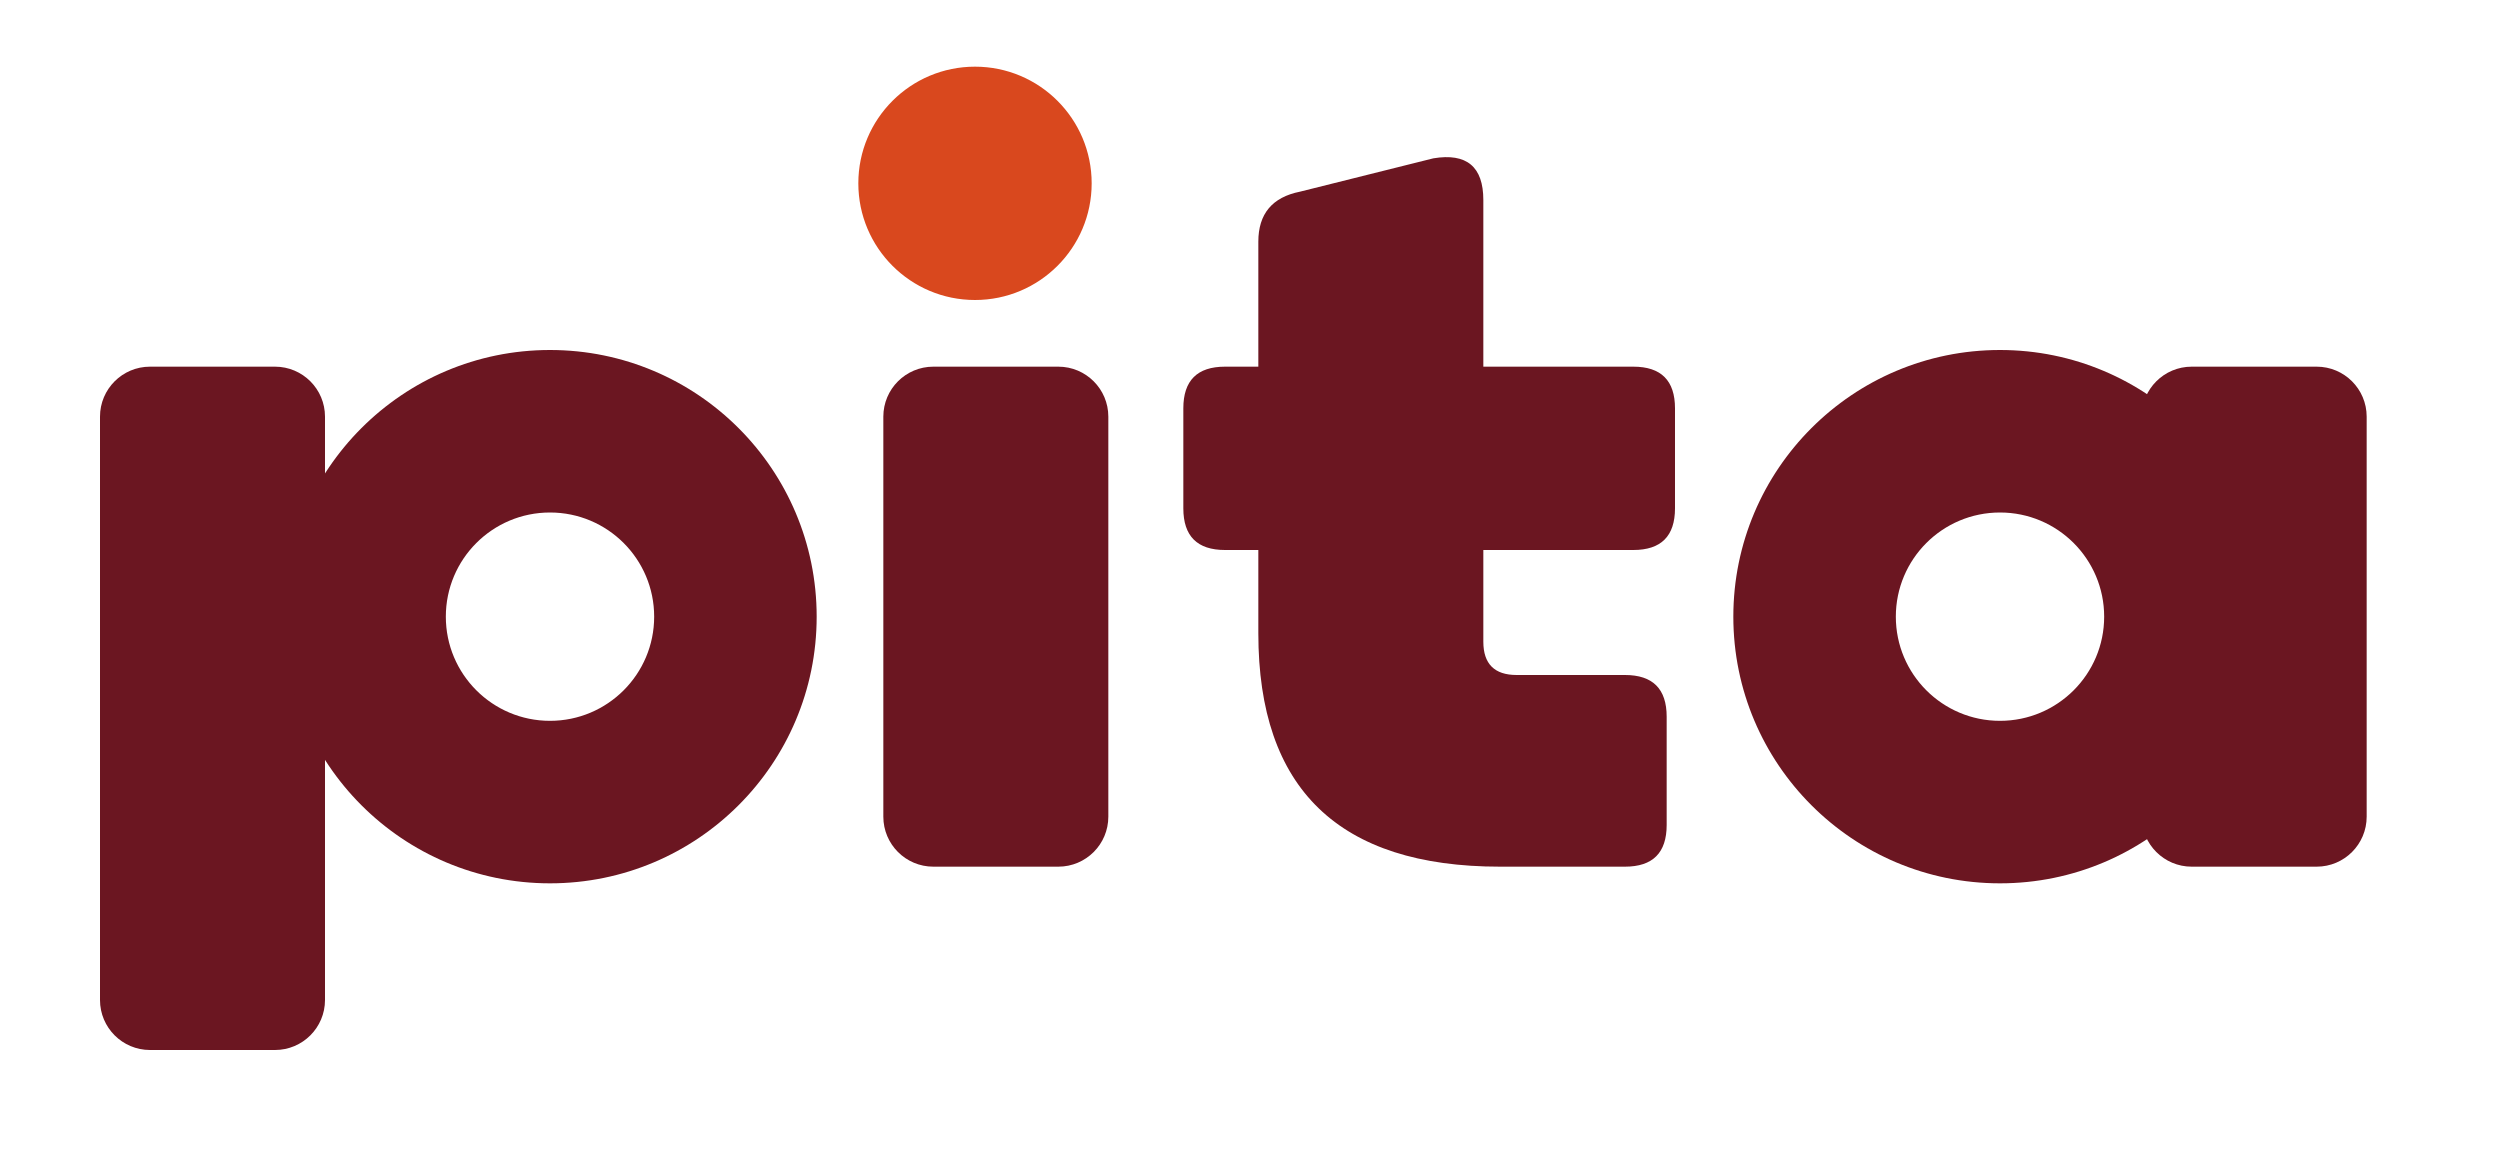
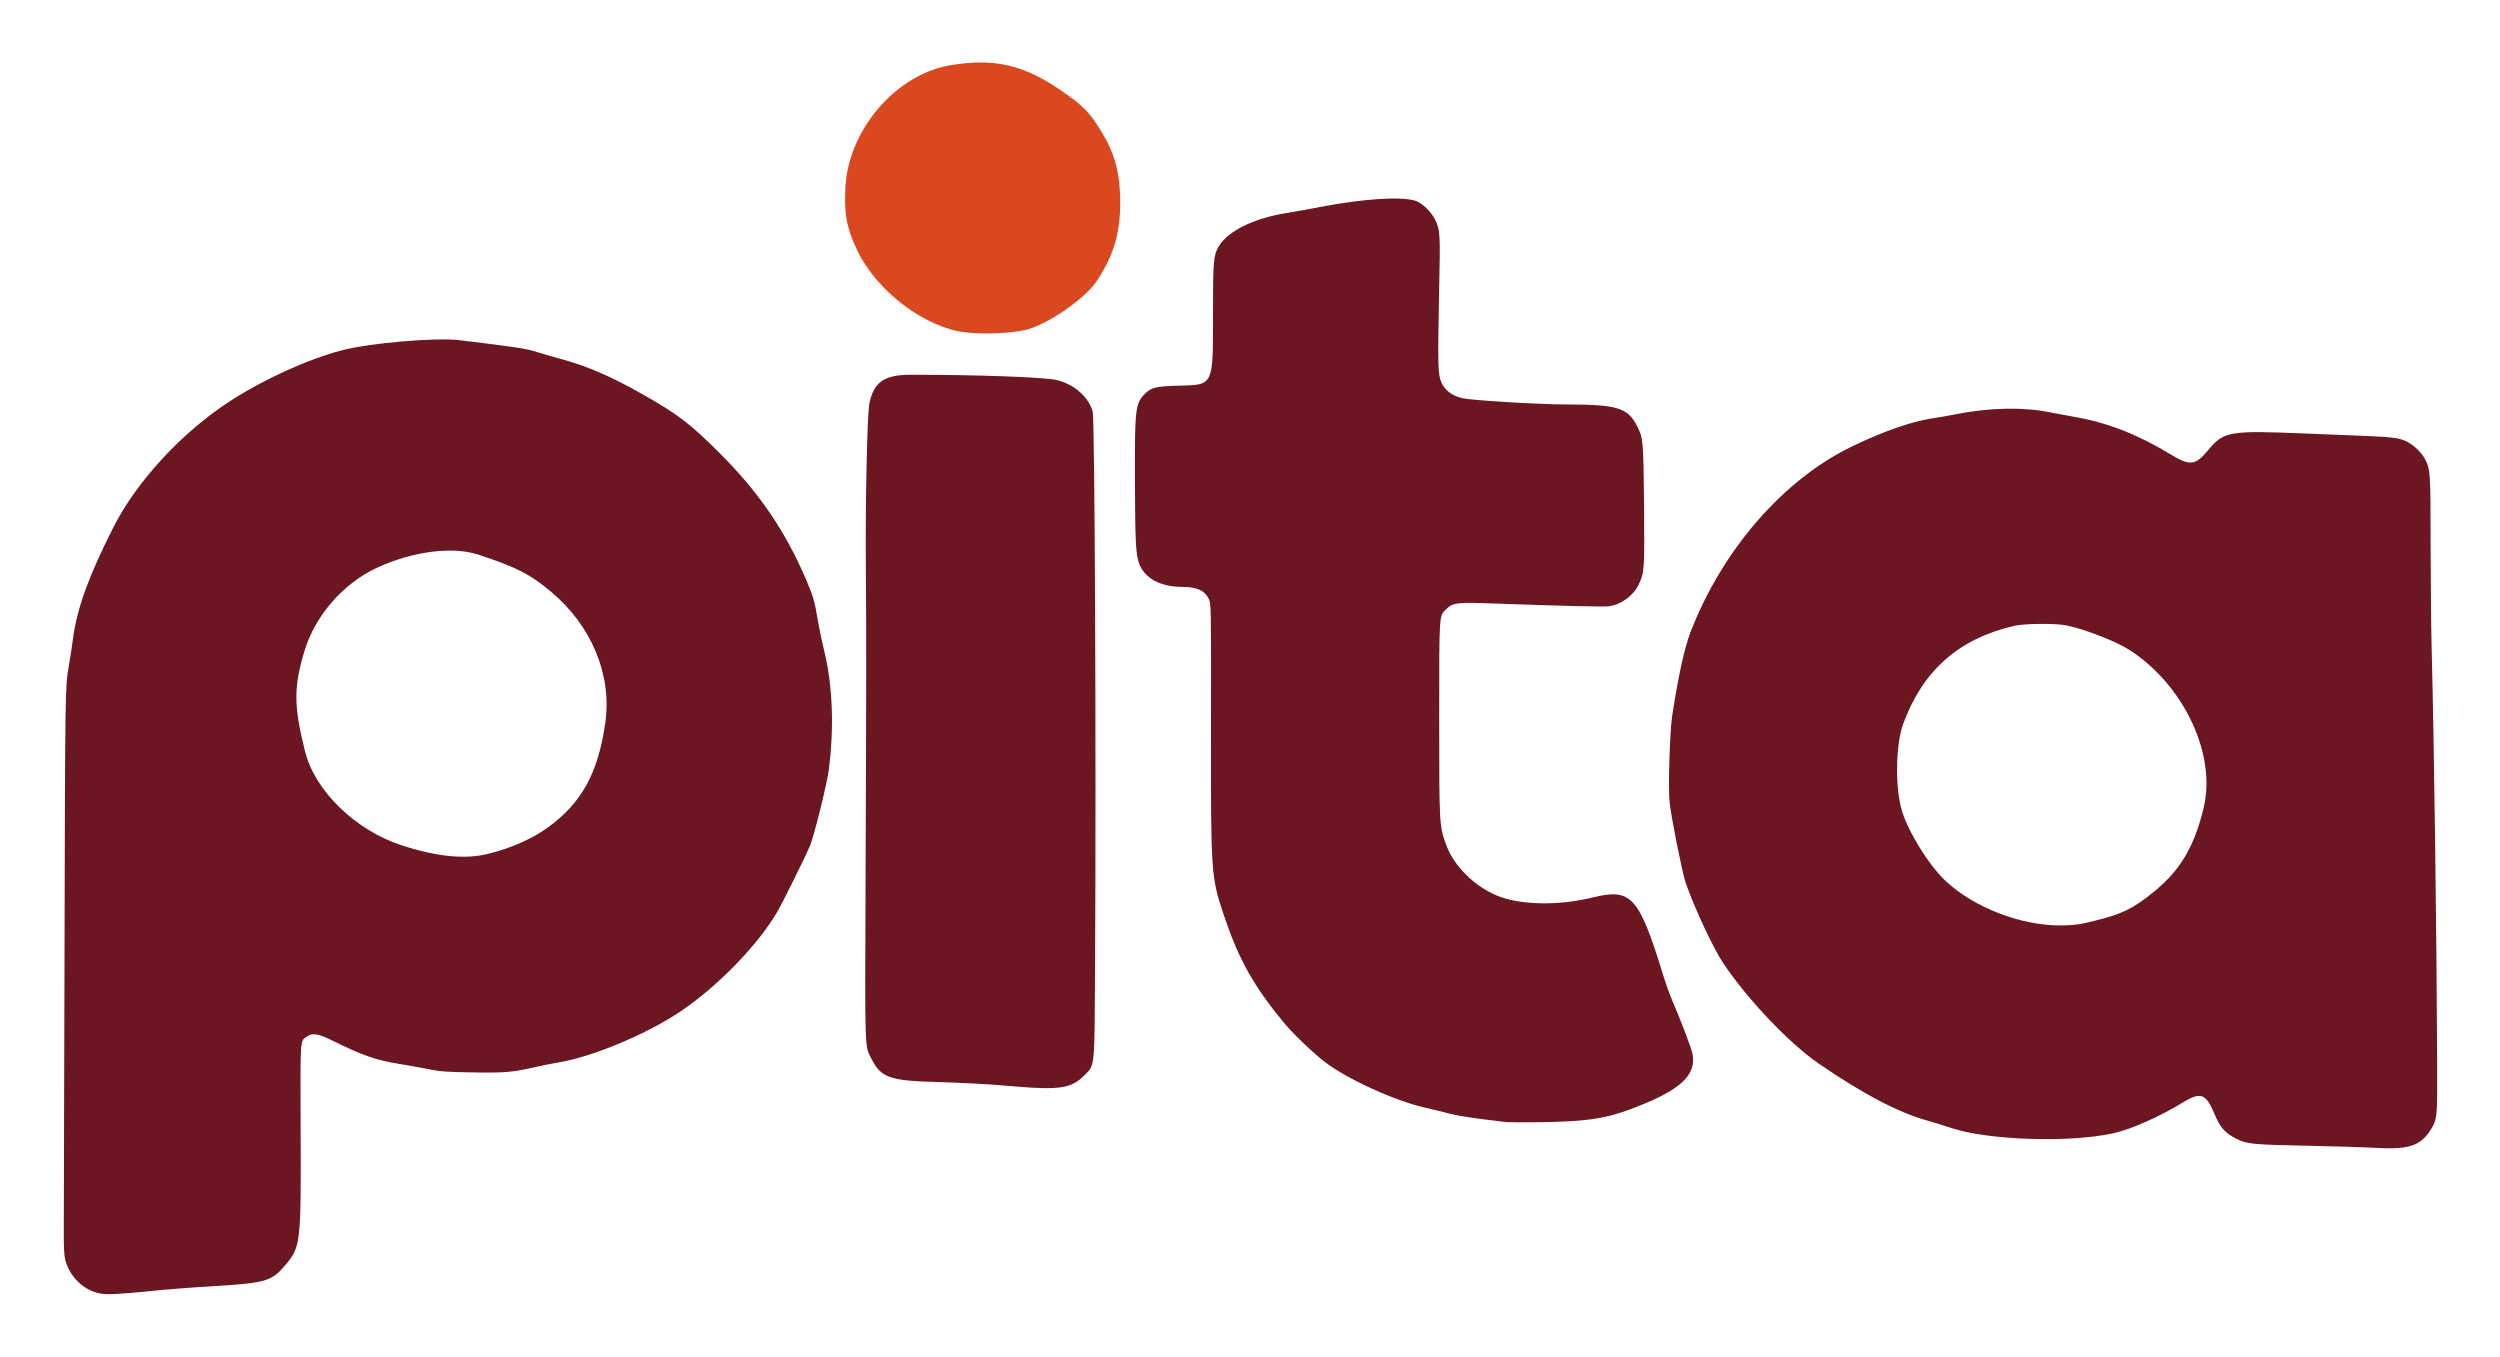
- <svg xmlns="http://www.w3.org/2000/svg" viewBox="-12 -4 300 138" width="1600" height="736">
-   <g fill="#6B1621">
-     <rect x="0" y="40" width="27" height="82" rx="6" />
-     <path fill-rule="evenodd" d="M22 70 a32 32 0 1 0 64 0 a32 32 0 1 0 -64 0 Z M41.5 70 a12.5 12.5 0 1 1 25.0 0 a12.5 12.5 0 1 1 -25.0 0 Z" />
-     <rect x="94" y="40" width="27" height="60" rx="6" />
-     <path d="M 139 25 Q 139 20 144 19 L 160 15 Q 166 14 166 20 V 40 H 184 Q 189 40 189 45 V 57 Q 189 62 184 62 H 166 V 73 Q 166 77 170 77 H 183 Q 188 77 188 82 V 95 Q 188 100 183 100 H 168 Q 139 100 139 72 V 62 H 135 Q 130 62 130 57 V 45 Q 130 40 135 40 H 139 Z" />
-     <path fill-rule="evenodd" d="M196 70 a32 32 0 1 0 64 0 a32 32 0 1 0 -64 0 Z M215.5 70 a12.5 12.5 0 1 1 25.0 0 a12.5 12.5 0 1 1 -25.0 0 Z" />
-     <rect x="245" y="40" width="27" height="60" rx="6" />
-   </g>
-   <circle cx="105" cy="18" r="14" fill="#D9481E" />
+ <svg xmlns="http://www.w3.org/2000/svg" viewBox="37.8 9.0 239.7 130.1" width="1600" height="868">
+   <path class="wm" d="M47.40 133.09 C45.80 132.82 44.40 131.48 43.99 129.80 C43.90 129.44 43.86 128.65 43.86 127.50 C43.87 126.54 43.90 114.55 43.93 100.85 C43.99 74.46 43.99 75.01 44.35 72.85 C44.48 72.08 44.66 70.93 44.74 70.30 C45.11 67.41 46.25 64.25 48.61 59.60 C50.83 55.19 55.21 50.45 59.81 47.48 C63.08 45.36 67.29 43.45 70.55 42.60 C73.23 41.90 79.54 41.36 81.80 41.63 C87.56 42.33 88.13 42.42 89.35 42.80 C89.90 42.97 90.93 43.27 91.64 43.46 C94.12 44.14 96.38 45.12 99.40 46.83 C102.77 48.74 103.94 49.63 106.81 52.50 C110.54 56.22 113.09 59.96 115.09 64.65 C115.76 66.23 115.90 66.71 116.20 68.55 C116.32 69.27 116.59 70.56 116.80 71.42 C117.61 74.69 117.77 78.76 117.25 82.82 C117.08 84.17 115.84 89.17 115.45 90.11 C114.96 91.27 112.84 95.56 112.26 96.54 C110.39 99.72 106.51 103.69 102.95 106.07 C99.73 108.22 94.59 110.37 91.35 110.91 C90.69 111.02 89.57 111.24 88.87 111.41 C86.90 111.86 86.02 111.93 82.93 111.87 C80.46 111.83 80.01 111.79 78.85 111.56 C78.14 111.42 76.85 111.19 76.00 111.05 C73.75 110.68 72.54 110.26 69.53 108.77 C68.27 108.15 67.71 108.07 67.20 108.42 C66.51 108.89 66.55 108.38 66.58 117.35 C66.63 128.21 66.58 128.61 65.16 130.30 C63.78 131.94 63.32 132.07 57.90 132.40 C56.11 132.50 53.57 132.70 52.25 132.84 C49.30 133.14 48.11 133.20 47.40 133.09Z M265.30 119.09 C264.72 119.05 261.96 118.97 259.15 118.91 C253.69 118.79 253.28 118.75 252.27 118.24 C251.14 117.66 250.72 117.18 250.10 115.70 C249.35 113.93 248.81 113.74 247.23 114.70 C244.95 116.10 242.19 117.33 240.47 117.71 C236.25 118.64 228.43 118.38 224.91 117.20 C224.27 116.98 223.23 116.67 222.61 116.49 C219.90 115.75 216.39 113.91 212.20 111.02 C209.38 109.08 205.37 104.87 203.05 101.40 C202.08 99.95 200.28 96.10 199.43 93.65 C199.12 92.73 198.04 87.35 197.90 85.95 C197.75 84.56 197.92 79.13 198.15 77.65 C198.78 73.61 199.33 71.14 199.92 69.60 C202.97 61.73 208.83 54.99 215.39 51.83 C218.34 50.40 221.05 49.45 223.00 49.15 C223.58 49.07 224.72 48.86 225.55 48.70 C228.69 48.09 231.96 48.04 234.43 48.56 C234.83 48.64 235.92 48.84 236.85 49.01 C239.91 49.54 242.91 50.72 246.00 52.61 C247.81 53.71 248.33 53.65 249.52 52.23 C251.08 50.36 251.50 50.28 259.00 50.59 C260.46 50.65 262.82 50.74 264.25 50.80 C267.22 50.92 267.93 51.01 268.63 51.36 C269.28 51.70 270.00 52.38 270.33 52.98 C270.88 54.00 270.90 54.18 270.90 61.25 C270.91 64.83 270.95 69.28 271.00 71.15 C271.24 80.37 271.48 98.50 271.53 110.95 C271.55 116.27 271.54 116.39 270.88 117.42 C269.90 118.96 268.70 119.32 265.30 119.09Z M182.25 116.64 C182.08 116.61 181.02 116.48 179.89 116.35 C178.75 116.21 177.40 115.99 176.89 115.85 C176.37 115.71 175.25 115.44 174.40 115.24 C171.49 114.58 166.95 112.50 164.80 110.85 C163.71 110.01 161.73 108.11 160.93 107.14 C158.03 103.63 156.61 101.11 155.23 97.05 C153.89 93.09 153.89 93.07 153.91 78.42 C153.92 66.89 153.92 66.89 153.68 66.42 C153.30 65.64 152.53 65.30 151.18 65.30 C149.06 65.30 147.54 64.48 147.01 63.05 C146.69 62.21 146.63 60.84 146.61 54.94 C146.59 48.34 146.66 47.74 147.48 46.87 C148.14 46.17 148.55 46.06 150.75 46.00 C154.19 45.91 154.10 46.10 154.10 39.11 C154.10 34.06 154.15 33.49 154.64 32.65 C155.50 31.19 157.96 29.96 161.07 29.45 C161.94 29.31 163.44 29.04 164.40 28.85 C168.52 28.06 172.18 27.82 173.55 28.27 C174.18 28.48 175.06 29.34 175.42 30.10 C175.90 31.12 175.91 31.31 175.79 37.02 C175.65 43.98 175.67 44.97 176.02 45.71 C176.37 46.47 177.06 46.98 178.05 47.20 C179.00 47.41 185.41 47.80 188.10 47.80 C192.93 47.81 193.90 48.12 194.80 49.91 C195.37 51.02 195.39 51.34 195.45 57.50 C195.50 63.63 195.49 63.91 194.94 65.06 C194.42 66.16 193.24 67.01 192.02 67.16 C191.49 67.22 187.36 67.12 181.00 66.89 C177.50 66.76 177.10 66.81 176.46 67.44 C175.78 68.13 175.80 67.71 175.80 77.99 C175.80 88.18 175.80 88.28 176.51 90.14 C177.23 92.08 179.15 93.98 181.29 94.89 C183.50 95.83 187.19 95.91 190.53 95.09 C194.25 94.17 194.97 94.98 197.35 102.75 C197.55 103.41 197.86 104.27 198.02 104.65 C198.93 106.75 200.01 109.58 200.10 110.10 C200.49 112.24 198.82 113.69 193.85 115.51 C191.57 116.34 189.62 116.60 185.40 116.65 C183.83 116.67 182.42 116.66 182.25 116.64Z M136.60 113.33 C136.30 113.31 134.93 113.21 133.55 113.09 C132.18 112.98 129.59 112.85 127.80 112.80 C123.11 112.68 122.26 112.39 121.35 110.59 C120.68 109.27 120.71 110.22 120.77 93.99 C120.85 74.14 120.85 69.61 120.80 63.60 C120.74 57.37 120.93 48.73 121.14 47.70 C121.58 45.62 122.55 44.95 125.15 44.95 C131.62 44.95 137.87 45.18 139.08 45.45 C140.75 45.84 142.13 47.03 142.56 48.47 C142.76 49.14 142.90 80.95 142.79 101.35 C142.73 111.79 142.80 111.11 141.72 112.19 C140.64 113.27 139.59 113.51 136.60 113.33Z M238.70 97.32 C241.29 96.69 242.39 96.15 244.36 94.54 C246.91 92.47 248.26 90.17 249.15 86.40 C250.34 81.31 247.20 74.69 242.02 71.35 C240.73 70.52 237.67 69.33 235.95 68.99 C234.90 68.78 231.96 68.81 230.98 69.03 C225.65 70.26 222.20 73.30 220.31 78.43 C219.62 80.32 219.52 84.15 220.10 86.48 C220.60 88.47 222.67 91.89 224.32 93.45 C227.07 96.07 231.74 97.86 235.60 97.77 C236.89 97.74 237.23 97.69 238.70 97.32Z M84.55 90.91 C86.71 90.38 88.74 89.49 90.24 88.42 C93.53 86.05 95.13 83.16 95.81 78.30 C96.45 73.74 94.49 69.02 90.60 65.76 C88.57 64.06 87.29 63.41 83.58 62.19 C81.14 61.40 77.33 61.89 73.97 63.43 C70.69 64.94 67.99 68.01 66.95 71.44 C65.90 74.93 65.91 76.69 67.00 81.07 C67.95 84.87 71.84 88.65 76.28 90.09 C79.65 91.19 82.34 91.45 84.55 90.91Z" fill="#6B1621" fill-rule="evenodd" />
+   <path d="M130.35 40.88 C126.49 40.44 121.84 36.93 119.99 33.05 C118.97 30.90 118.72 29.65 118.83 27.10 C119.07 21.50 123.66 16.12 128.95 15.25 C133.11 14.56 135.96 15.22 139.54 17.69 C141.71 19.19 142.28 19.77 143.48 21.76 C144.71 23.80 145.20 25.71 145.20 28.41 C145.20 31.40 144.56 33.53 142.93 35.98 C141.82 37.66 138.23 40.13 136.15 40.64 C134.80 40.97 132.13 41.09 130.35 40.88Z" fill="#D9481E" />
</svg>
